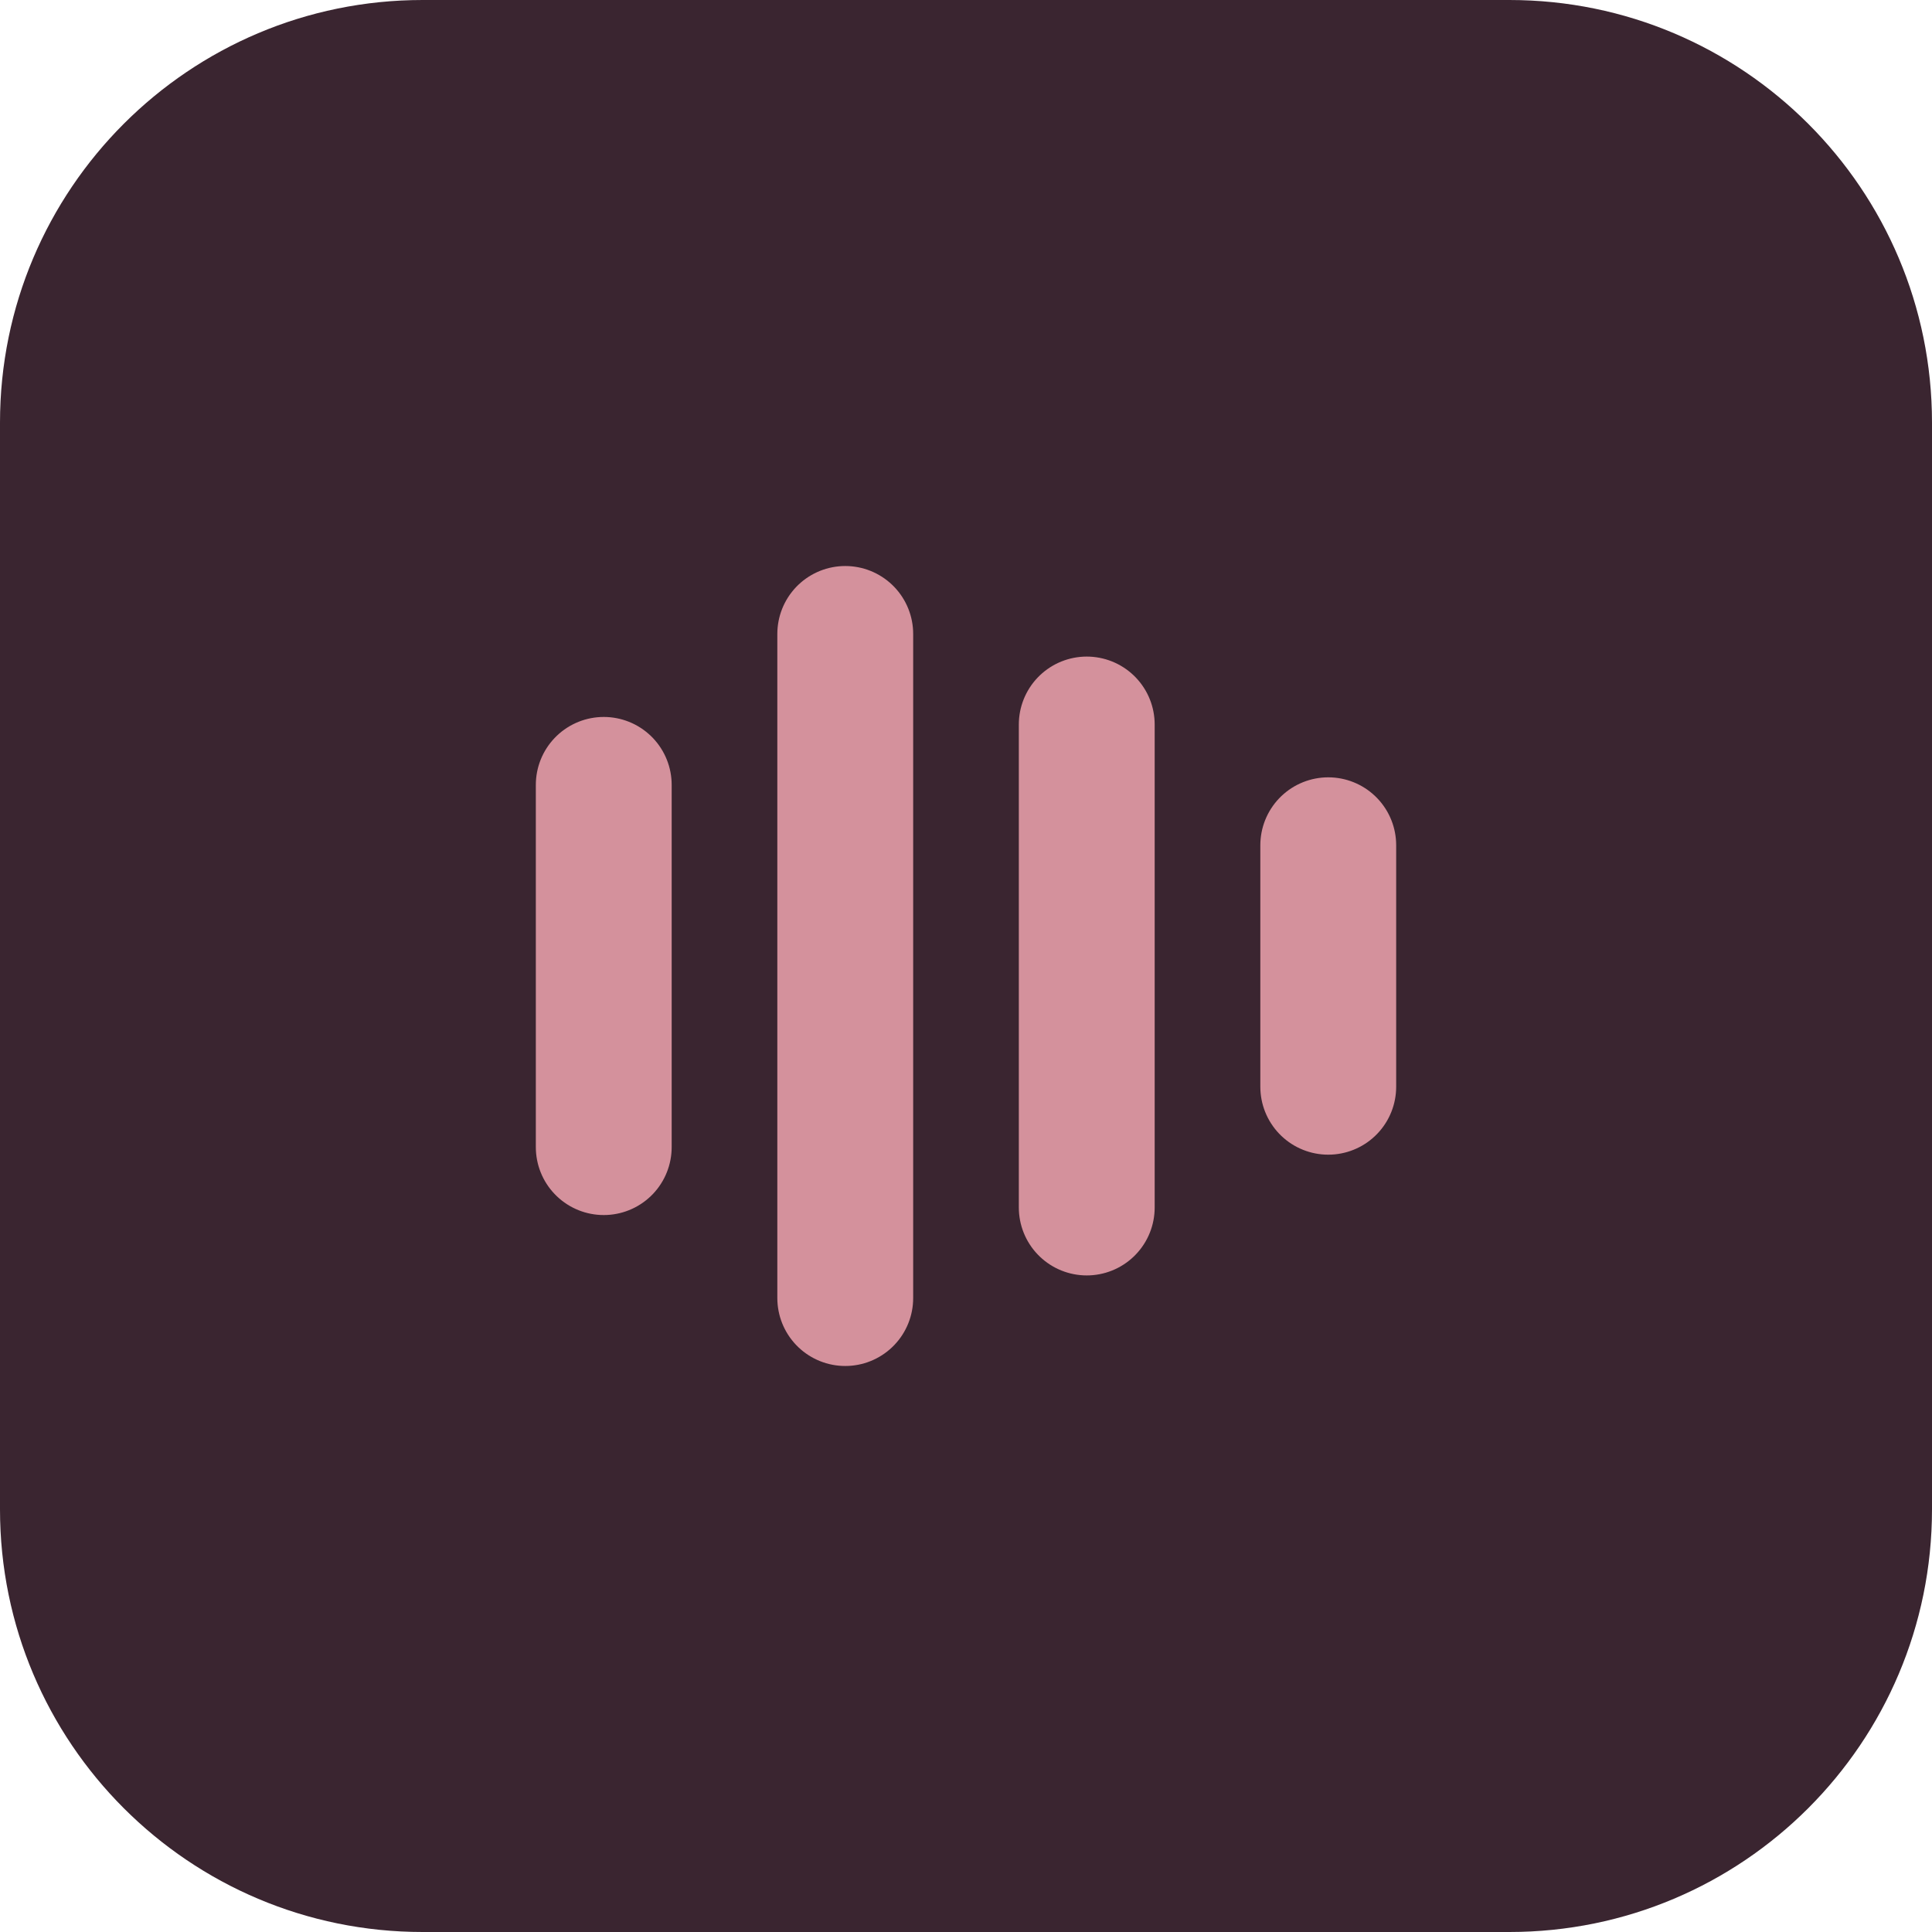
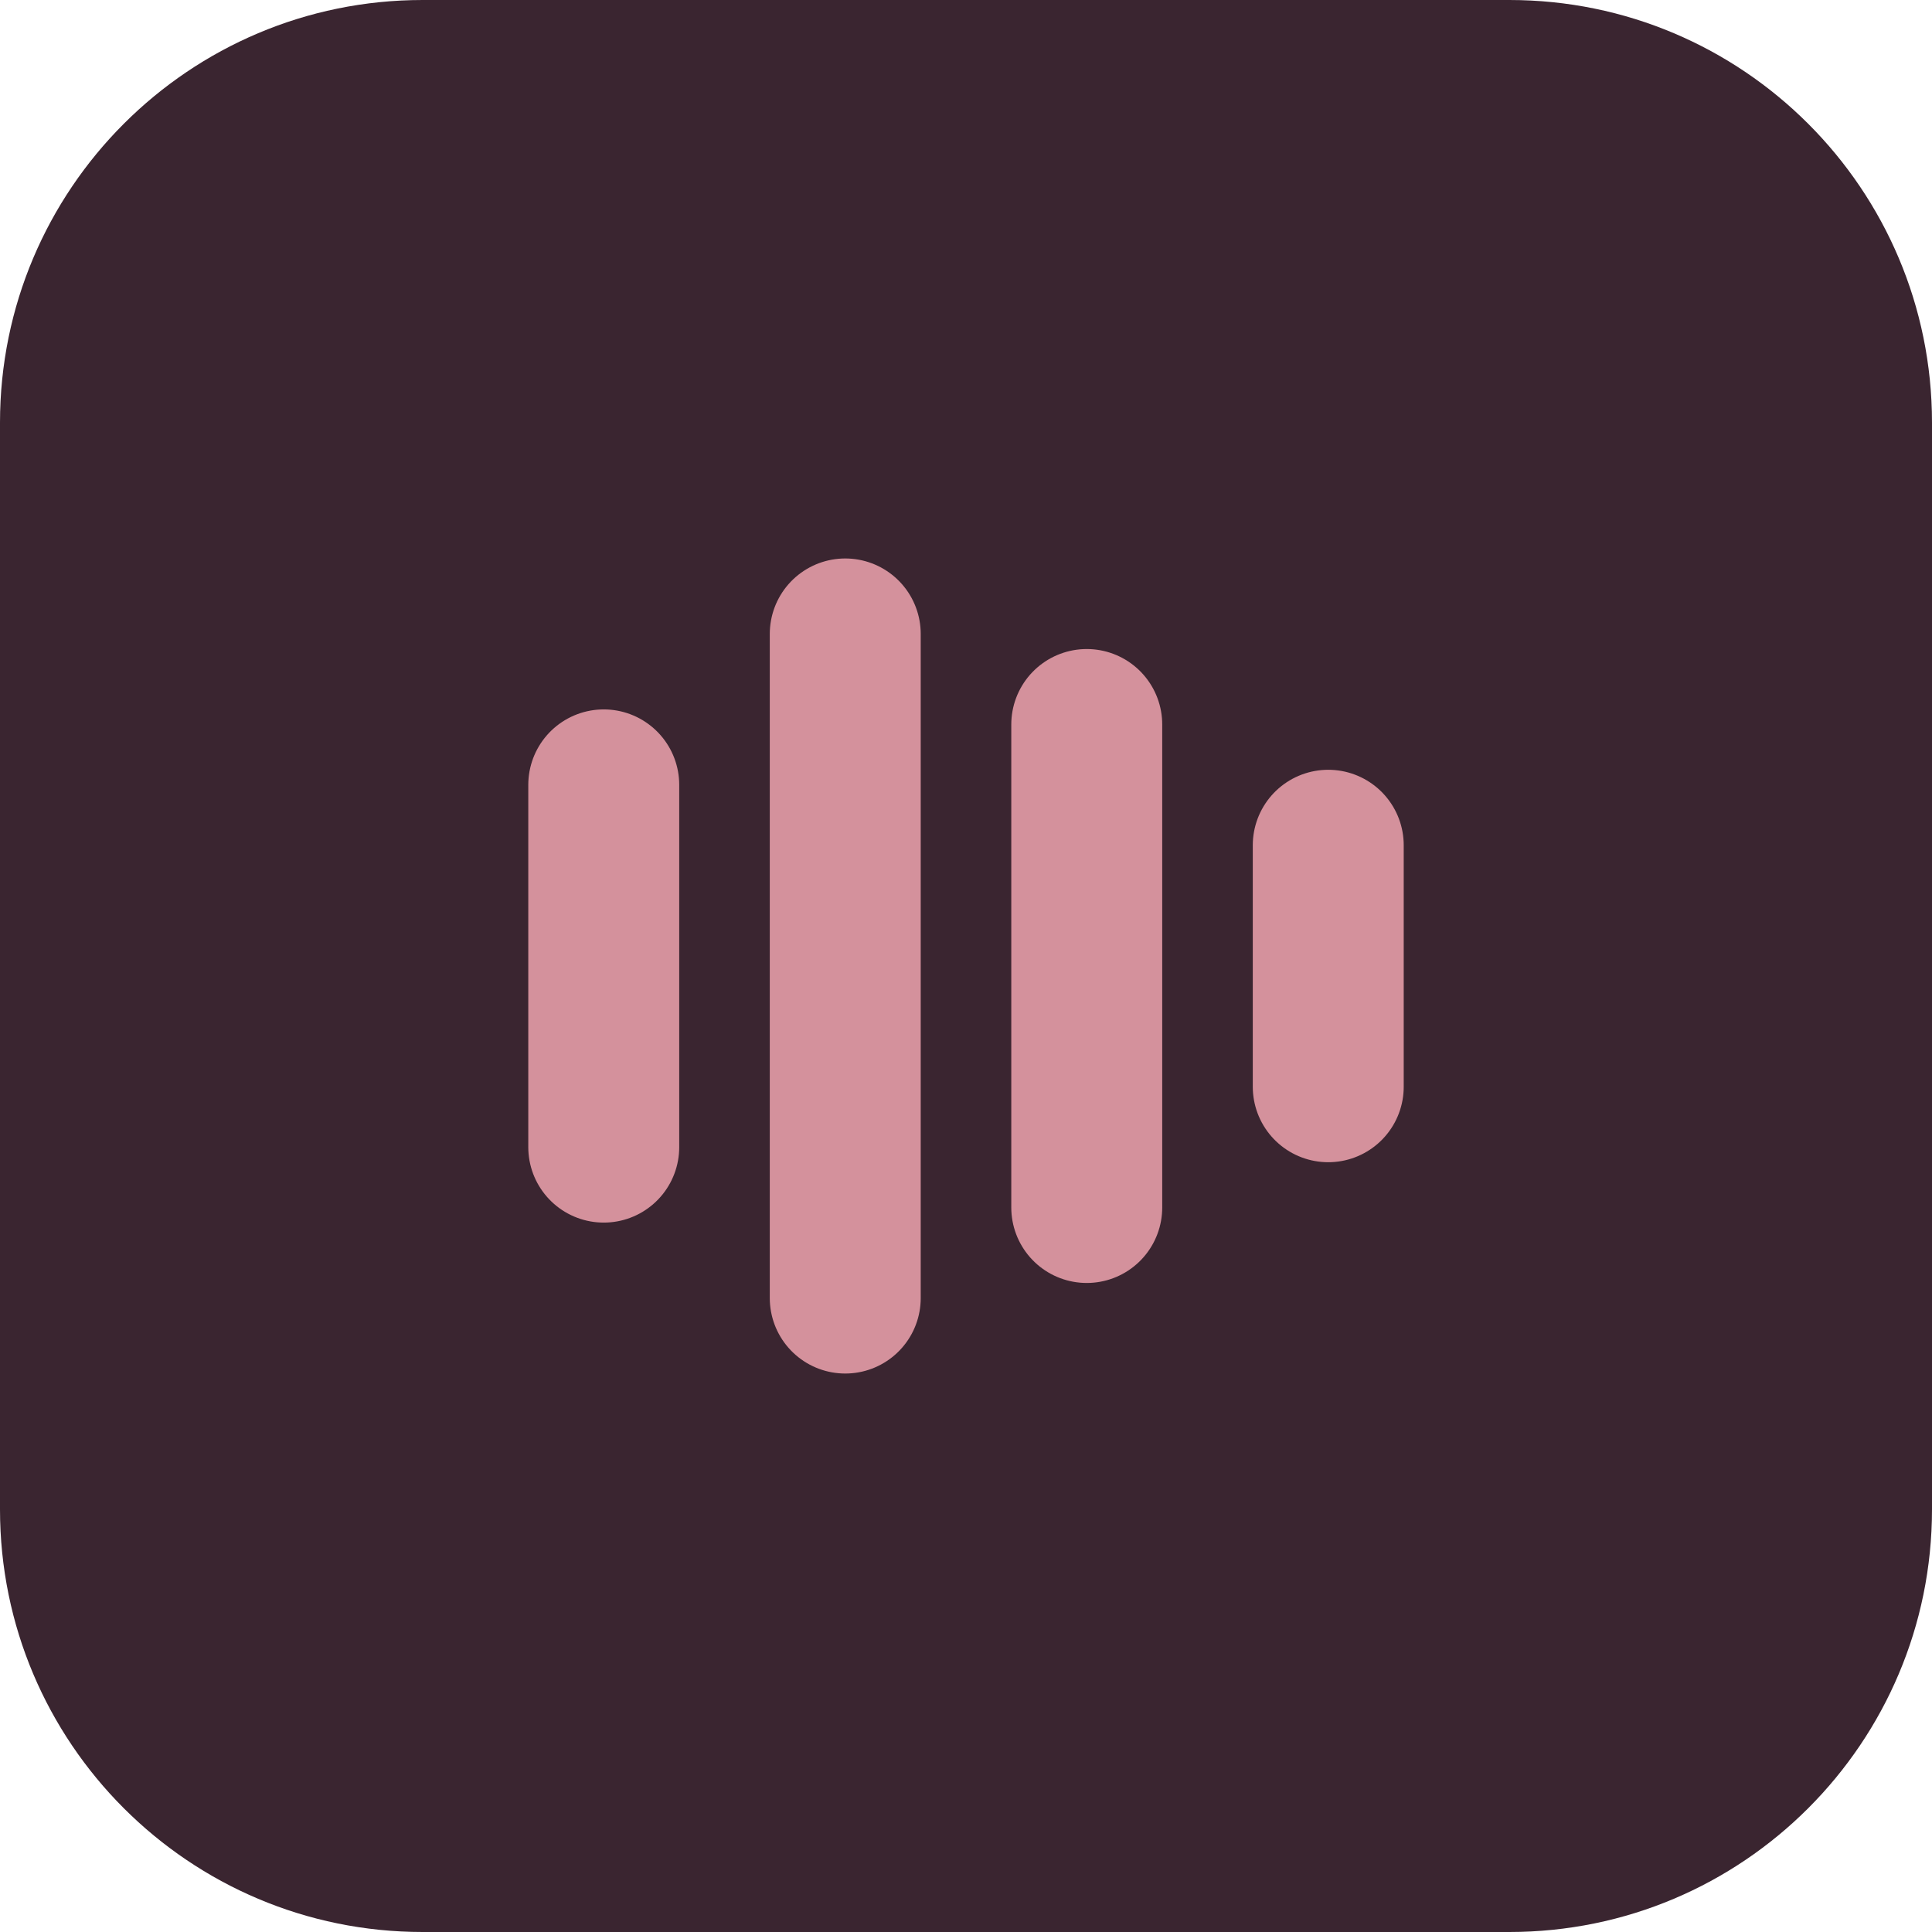
<svg xmlns="http://www.w3.org/2000/svg" viewBox="0 0 64 64">
  <rect width="64" height="64" rx="14" fill="#3a2530" />
-   <path d="M20 26v12M28 21v22M36 24v16M44 28v8" stroke="#d4919c" stroke-width="4.5" stroke-linecap="round" />
+   <path d="M20 26v12M28 21v22M36 24v16M44 28v8" stroke="#d4919c" stroke-width="5" stroke-linecap="round" />
</svg>
